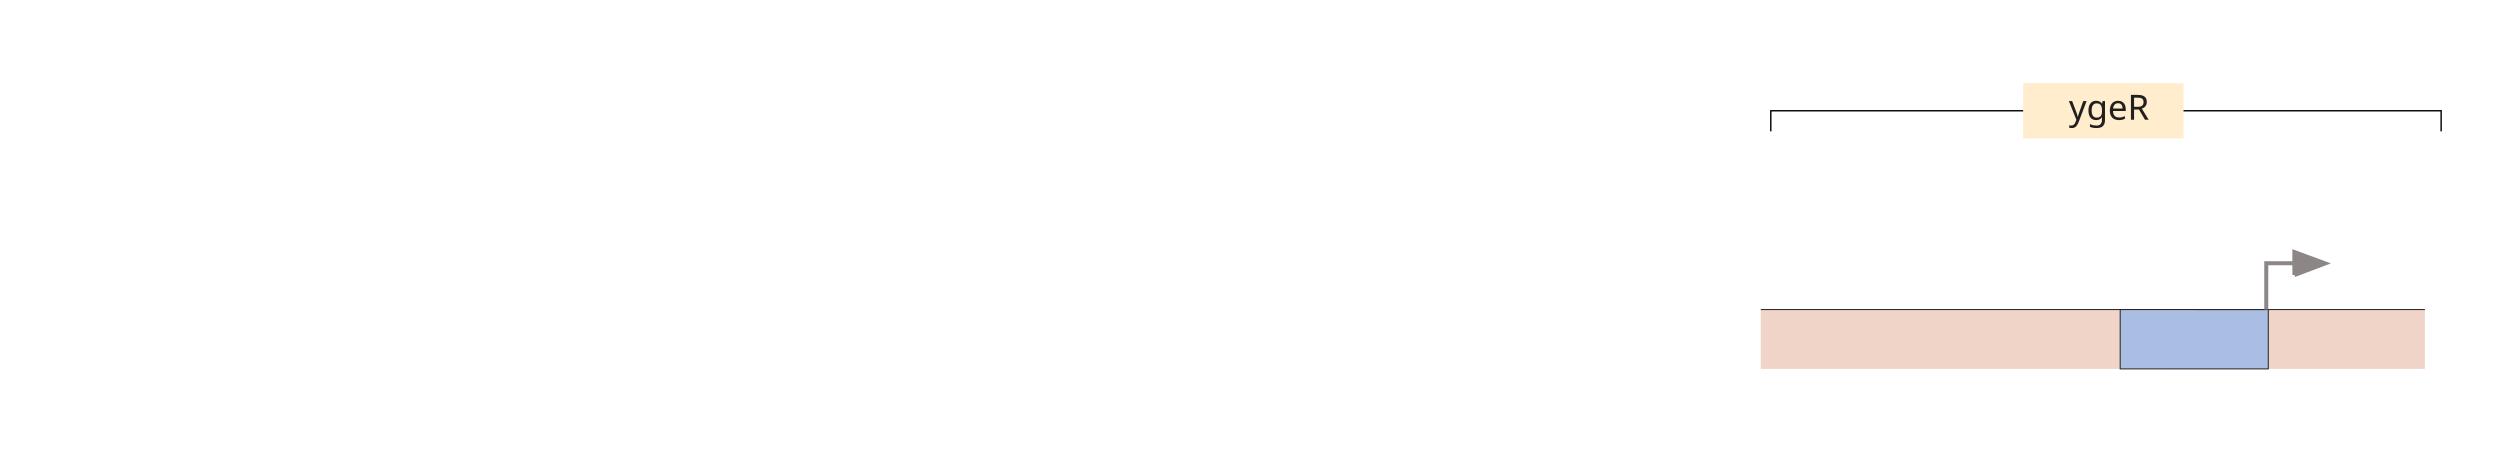
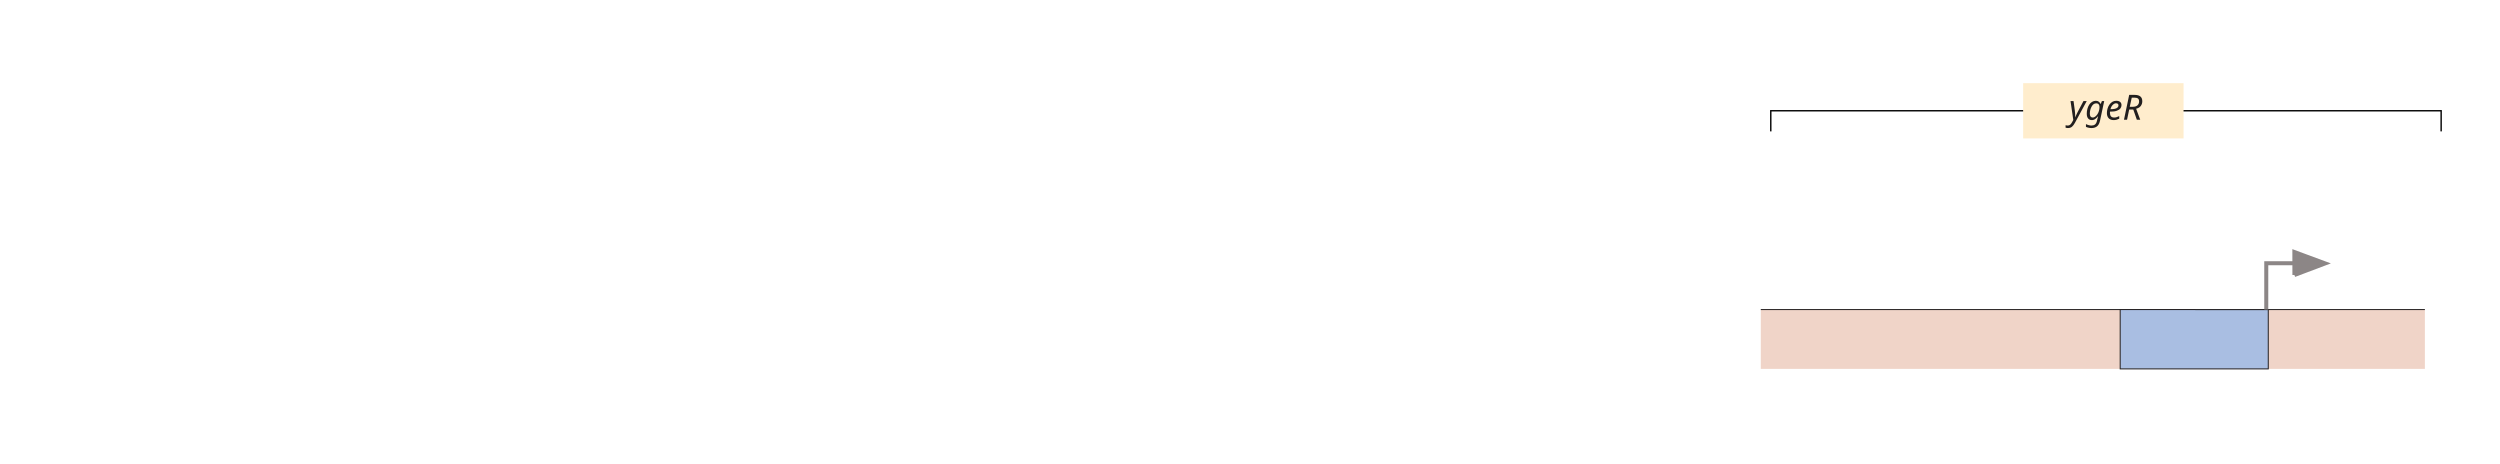
<svg xmlns="http://www.w3.org/2000/svg" id="svg2" version="1.1" xml:space="preserve" width="778.75" height="144.375" viewBox="0 0 778.75 144.375">
  <defs id="defs6" />
  <g id="g10" transform="matrix(1.25,0,0,-1.25,0,144.375)">
    <g id="g12" transform="translate(441.2793,82.7588)">
      <path d="m 0,0 0,5.139 167.054,0 0,-5.139" style="fill:none;stroke:#000000;stroke-width:0.35;stroke-linecap:butt;stroke-linejoin:miter;stroke-miterlimit:4;stroke-dasharray:none;stroke-opacity:1" id="path14" />
    </g>
    <path d="m 504.168,81.006 39.974,0 0,13.768 -39.974,0 0,-13.768 z" style="fill:#ffedcd;fill-opacity:1;fill-rule:nonzero;stroke:none" id="path16" />
    <text transform="matrix(1,0,0,-1,515.5537,85.6655)" style="font-variant:normal;font-weight:normal;font-stretch:normal;font-size:8.663px;font-family:'Myriad Pro';-inkscape-font-specification:MyriadPro-Regular;writing-mode:lr-tb;fill:#221f1f;fill-opacity:1;fill-rule:nonzero;stroke:none" id="text18">
-       <tspan x="0 4.08 8.922 13.262" y="0" id="tspan20">ygeR</tspan>
+       <tspan x="0 4.08 8.922 13.262" y="0" id="tspan20" style="font-style:italic">ygeR</tspan>
    </text>
    <path d="m 438.788,23.574 165.493,0 0,14.782 -165.493,0 0,-14.782 z" style="fill:#f0d4c8;fill-opacity:1;fill-rule:nonzero;stroke:none" id="path22" />
    <g id="g24" transform="translate(438.7881,38.355)">
      <path d="M 0,0 165.493,0" style="fill:none;stroke:#231f20;stroke-width:0.25;stroke-linecap:butt;stroke-linejoin:miter;stroke-miterlimit:4;stroke-dasharray:none;stroke-opacity:1" id="path26" />
    </g>
    <g id="g28" transform="translate(565.251,23.5635)">
      <path d="m 0,0 -36.901,0.01 0,14.782 L 0,14.777 0,0 Z" style="fill:#a9bee2;fill-opacity:1;fill-rule:nonzero;stroke:none" id="path30" />
    </g>
    <g id="g32" transform="translate(565.251,23.5635)">
      <path d="m 0,0 -36.901,0.01 0,14.782 L 0,14.777 0,0 Z" style="fill:none;stroke:#231f20;stroke-width:0.25;stroke-linecap:butt;stroke-linejoin:miter;stroke-miterlimit:4;stroke-dasharray:none;stroke-opacity:1" id="path34" />
    </g>
    <g id="g36" transform="translate(572.3604,49.9023)">
      <path d="m 0,0 -7.607,0 0,-11.529" style="fill:none;stroke:#8c8686;stroke-width:1;stroke-linecap:butt;stroke-linejoin:miter;stroke-miterlimit:4;stroke-dasharray:none;stroke-opacity:1" id="path38" />
    </g>
    <g id="g40" transform="translate(571.7686,46.9663)">
      <path d="M 0,0 7.655,2.891 -0.011,5.729 0,0 Z" style="fill:#8c8686;fill-opacity:1;fill-rule:nonzero;stroke:none" id="path42" />
    </g>
    <g id="g44" transform="translate(571.7686,46.9663)">
      <path d="M 0,0 7.655,2.891 -0.011,5.729 0,0" style="fill:none;stroke:#8c8686;stroke-width:1;stroke-linecap:butt;stroke-linejoin:miter;stroke-miterlimit:4;stroke-dasharray:none;stroke-opacity:1" id="path46" />
    </g>
  </g>
</svg>
